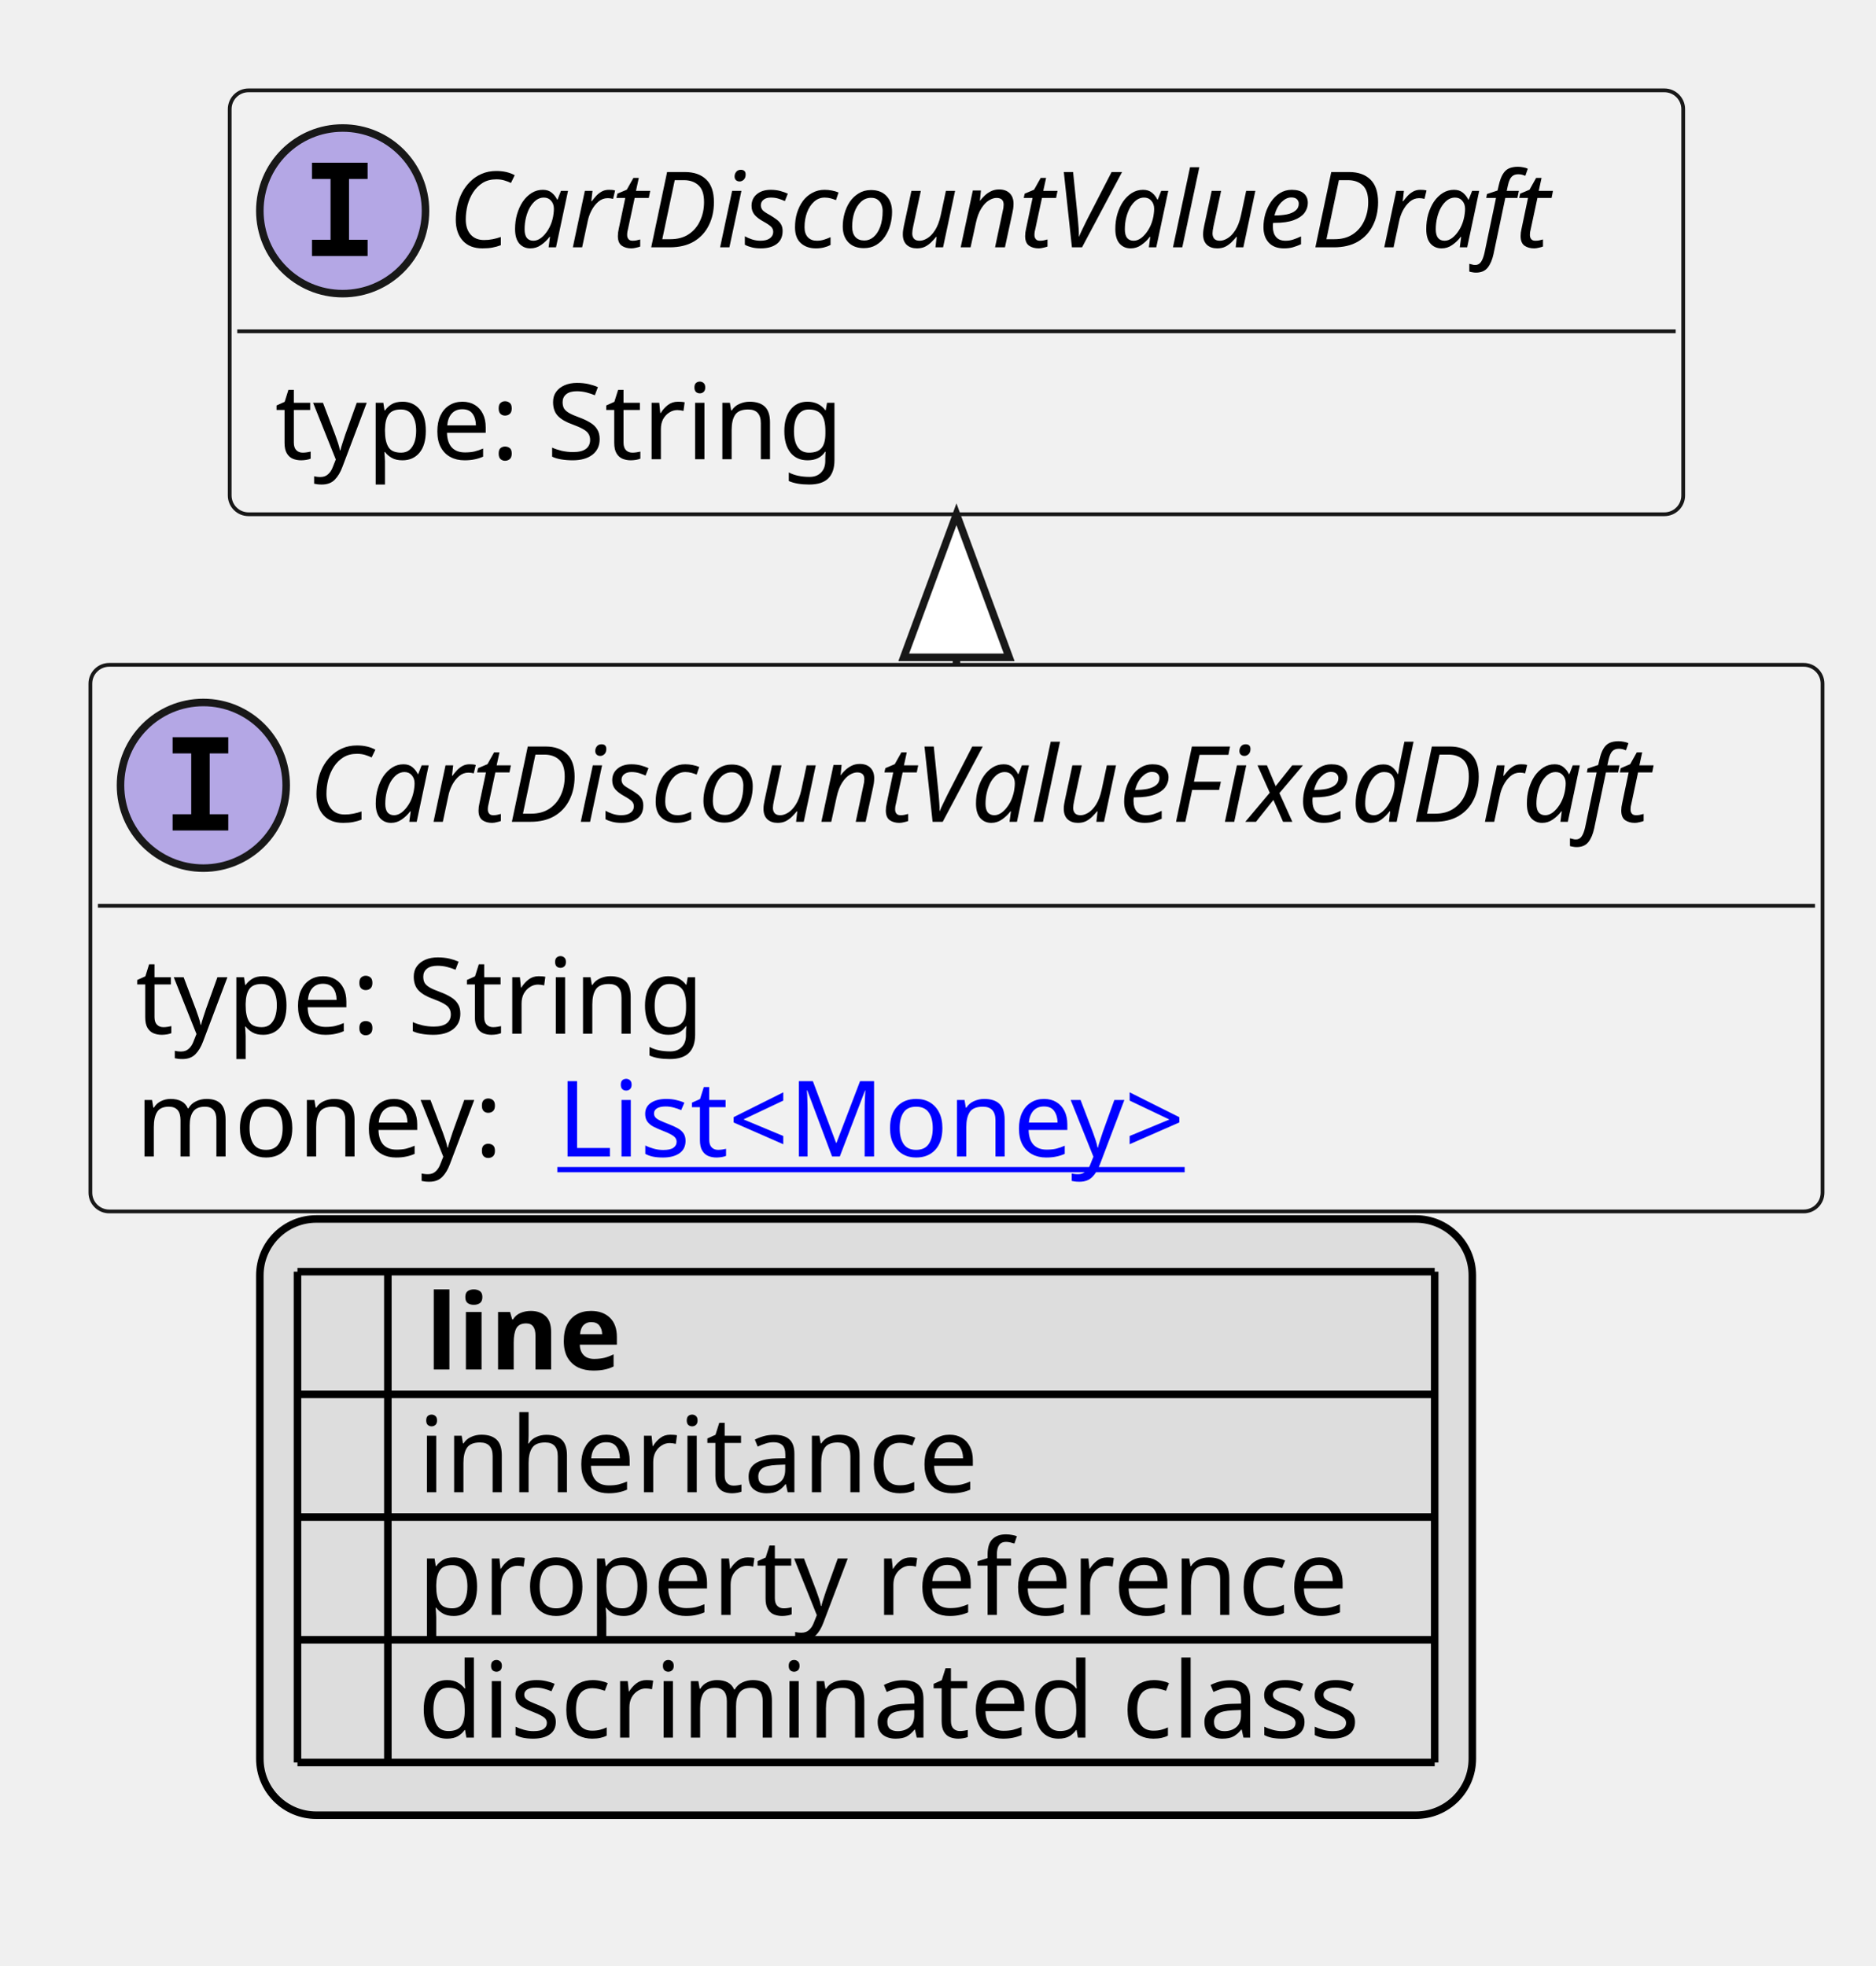
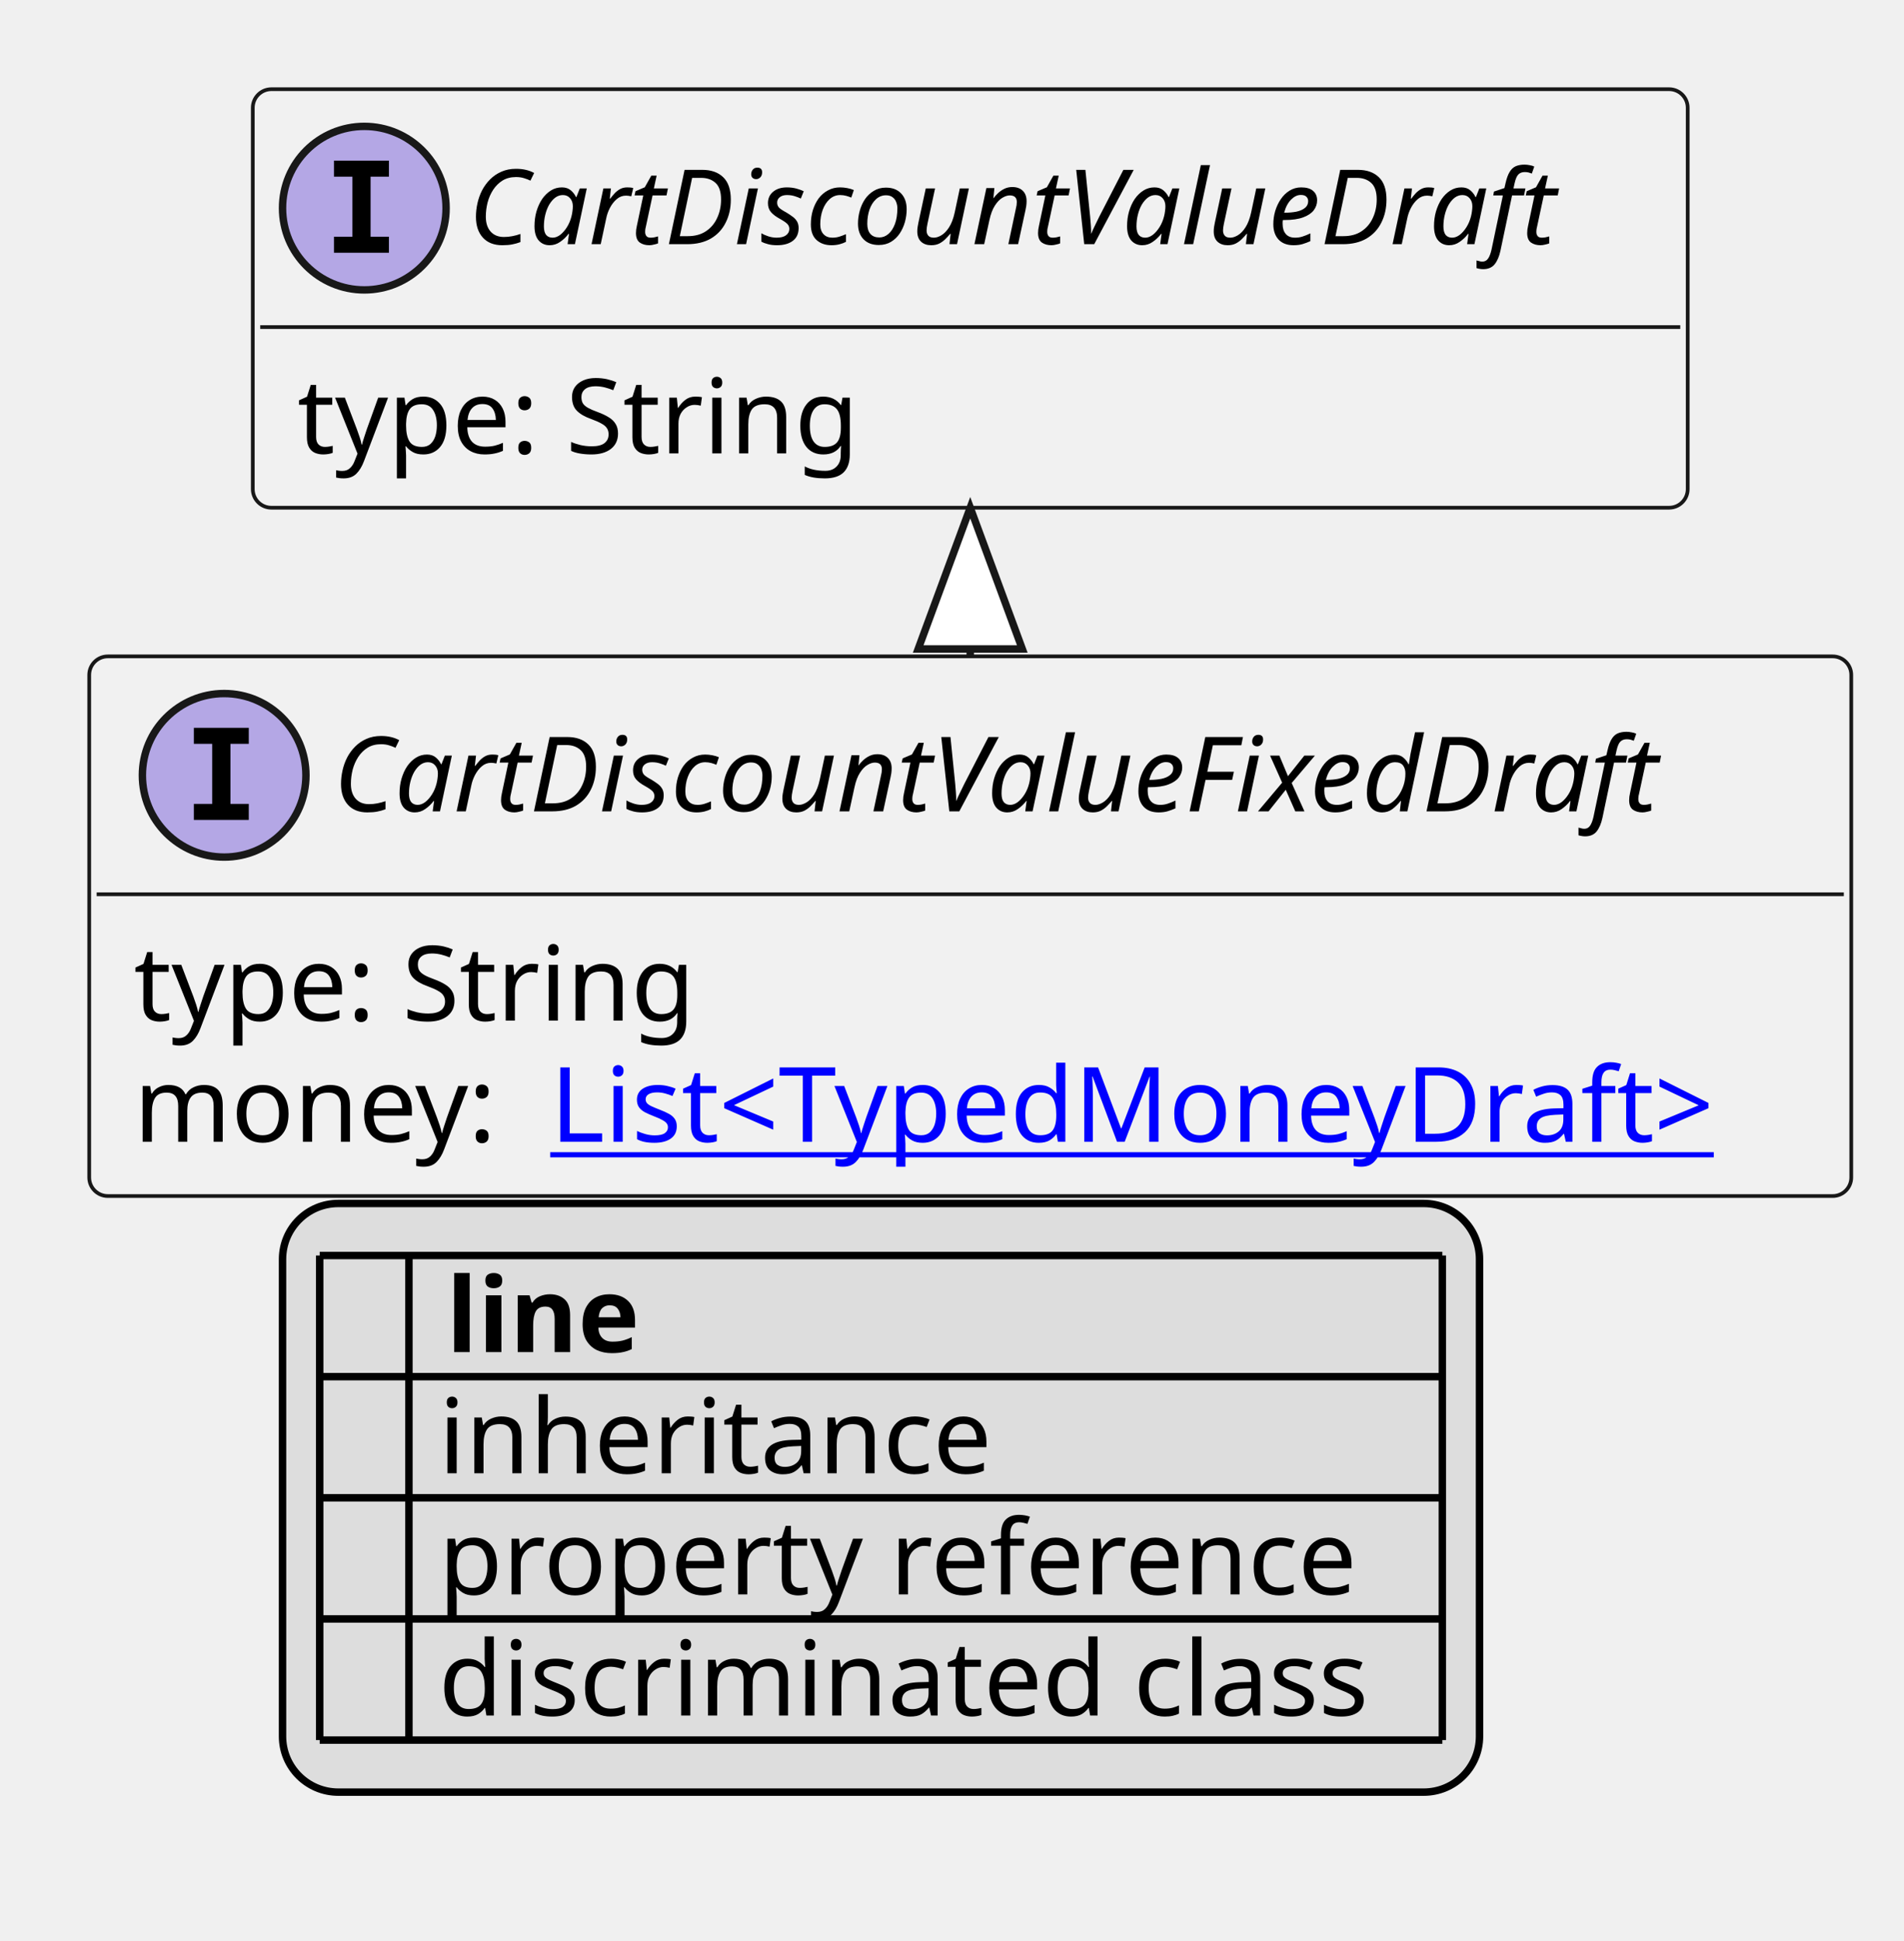
- <svg xmlns="http://www.w3.org/2000/svg" xmlns:xlink="http://www.w3.org/1999/xlink" contentStyleType="text/css" height="261px" preserveAspectRatio="none" style="width:249px;height:261px;background:#FFFFFF;" version="1.1" viewBox="0 0 249 261" width="249px" zoomAndPan="magnify">
+ <svg xmlns="http://www.w3.org/2000/svg" xmlns:xlink="http://www.w3.org/1999/xlink" contentStyleType="text/css" height="261px" preserveAspectRatio="none" style="width:256px;height:261px;background:#FFFFFF;" version="1.1" viewBox="0 0 256 261" width="256px" zoomAndPan="magnify">
  <defs>
-     <filter height="1" id="b1hjg7i2ullobr0" width="1" x="0" y="0">
+     <filter height="1" id="bikqgigyjmlo90" width="1" x="0" y="0">
      <feFlood flood-color="#000000" result="flood" />
      <feComposite in="SourceGraphic" in2="flood" operator="over" />
    </filter>
-     <filter height="1" id="b1hjg7i2ullobr1" width="1" x="0" y="0">
+     <filter height="1" id="bikqgigyjmlo91" width="1" x="0" y="0">
      <feFlood flood-color="#008000" result="flood" />
      <feComposite in="SourceGraphic" in2="flood" operator="over" />
    </filter>
-     <filter height="1" id="b1hjg7i2ullobr2" width="1" x="0" y="0">
+     <filter height="1" id="bikqgigyjmlo92" width="1" x="0" y="0">
      <feFlood flood-color="#0000FF" result="flood" />
      <feComposite in="SourceGraphic" in2="flood" operator="over" />
    </filter>
  </defs>
  <g>
    <a href="CartDiscountValueFixedDraft.svg" target="_top" title="CartDiscountValueFixedDraft.svg" xlink:actuate="onRequest" xlink:href="CartDiscountValueFixedDraft.svg" xlink:show="new" xlink:title="CartDiscountValueFixedDraft.svg" xlink:type="simple">
      <g id="elem_CartDiscountValueFixedDraft">
-         <rect codeLine="10" fill="#F1F1F1" height="72.594" id="CartDiscountValueFixedDraft" rx="2.5" ry="2.5" style="stroke:#181818;stroke-width:0.5;" width="230" x="12" y="88.297" />
-         <ellipse cx="27" cy="104.297" fill="#B4A7E5" rx="11" ry="11" style="stroke:#181818;stroke-width:1.0;" />
-         <path d="M22.922,100.062 L22.922,97.906 L30.312,97.906 L30.312,100.062 L27.844,100.062 L27.844,108.141 L30.312,108.141 L30.312,110.297 L22.922,110.297 L22.922,108.141 L25.391,108.141 L25.391,100.062 L22.922,100.062 Z " fill="#000000" />
-         <text fill="#000000" font-family="sans-serif" font-size="14" font-style="italic" lengthAdjust="spacing" textLength="198" x="41" y="109.144">CartDiscountValueFixedDraft</text>
-         <line style="stroke:#181818;stroke-width:0.5;" x1="13" x2="241" y1="120.297" y2="120.297" />
+         <rect codeLine="10" fill="#F1F1F1" height="72.594" id="CartDiscountValueFixedDraft" rx="2.5" ry="2.5" style="stroke:#181818;stroke-width:0.5;" width="237" x="12" y="88.297" />
+         <ellipse cx="30.15" cy="104.297" fill="#B4A7E5" rx="11" ry="11" style="stroke:#181818;stroke-width:1.0;" />
+         <path d="M26.072,100.062 L26.072,97.906 L33.462,97.906 L33.462,100.062 L30.994,100.062 L30.994,108.141 L33.462,108.141 L33.462,110.297 L26.072,110.297 L26.072,108.141 L28.541,108.141 L28.541,100.062 L26.072,100.062 Z " fill="#000000" />
+         <text fill="#000000" font-family="sans-serif" font-size="14" font-style="italic" lengthAdjust="spacing" textLength="198" x="44.85" y="109.144">CartDiscountValueFixedDraft</text>
+         <line style="stroke:#181818;stroke-width:0.5;" x1="13" x2="248" y1="120.297" y2="120.297" />
        <text fill="#000000" font-family="sans-serif" font-size="14" lengthAdjust="spacing" textLength="79" x="18" y="137.292">type: String</text>
        <text fill="#000000" font-family="sans-serif" font-size="14" lengthAdjust="spacing" textLength="52" x="18" y="153.589">money:</text>
-         <a href="Money.svg" target="_top" title="Money.svg" xlink:actuate="onRequest" xlink:href="Money.svg" xlink:show="new" xlink:title="Money.svg" xlink:type="simple">
-           <text fill="#0000FF" font-family="sans-serif" font-size="14" lengthAdjust="spacing" text-decoration="underline" textLength="93" x="74" y="153.589">List&lt;Money&gt;</text>
+         <a href="TypedMoneyDraft.svg" target="_top" title="TypedMoneyDraft.svg" xlink:actuate="onRequest" xlink:href="TypedMoneyDraft.svg" xlink:show="new" xlink:title="TypedMoneyDraft.svg" xlink:type="simple">
+           <text fill="#0000FF" font-family="sans-serif" font-size="14" lengthAdjust="spacing" text-decoration="underline" textLength="169" x="74" y="153.589">List&lt;TypedMoneyDraft&gt;</text>
        </a>
      </g>
    </a>
    <a href="CartDiscountValueDraft.svg" target="_top" title="CartDiscountValueDraft.svg" xlink:actuate="onRequest" xlink:href="CartDiscountValueDraft.svg" xlink:show="new" xlink:title="CartDiscountValueDraft.svg" xlink:type="simple">
      <g id="elem_CartDiscountValueDraft">
-         <rect codeLine="14" fill="#F1F1F1" height="56.297" id="CartDiscountValueDraft" rx="2.5" ry="2.5" style="stroke:#181818;stroke-width:0.5;" width="193" x="30.5" y="12" />
-         <ellipse cx="45.5" cy="28" fill="#B4A7E5" rx="11" ry="11" style="stroke:#181818;stroke-width:1.0;" />
-         <path d="M41.422,23.766 L41.422,21.609 L48.812,21.609 L48.812,23.766 L46.344,23.766 L46.344,31.844 L48.812,31.844 L48.812,34 L41.422,34 L41.422,31.844 L43.891,31.844 L43.891,23.766 L41.422,23.766 Z " fill="#000000" />
-         <text fill="#000000" font-family="sans-serif" font-size="14" font-style="italic" lengthAdjust="spacing" textLength="161" x="59.5" y="32.847">CartDiscountValueDraft</text>
-         <line style="stroke:#181818;stroke-width:0.5;" x1="31.5" x2="222.5" y1="44" y2="44" />
-         <text fill="#000000" font-family="sans-serif" font-size="14" lengthAdjust="spacing" textLength="79" x="36.5" y="60.995">type: String</text>
+         <rect codeLine="14" fill="#F1F1F1" height="56.297" id="CartDiscountValueDraft" rx="2.5" ry="2.5" style="stroke:#181818;stroke-width:0.5;" width="193" x="34" y="12" />
+         <ellipse cx="49" cy="28" fill="#B4A7E5" rx="11" ry="11" style="stroke:#181818;stroke-width:1.0;" />
+         <path d="M44.922,23.766 L44.922,21.609 L52.312,21.609 L52.312,23.766 L49.844,23.766 L49.844,31.844 L52.312,31.844 L52.312,34 L44.922,34 L44.922,31.844 L47.391,31.844 L47.391,23.766 L44.922,23.766 Z " fill="#000000" />
+         <text fill="#000000" font-family="sans-serif" font-size="14" font-style="italic" lengthAdjust="spacing" textLength="161" x="63" y="32.847">CartDiscountValueDraft</text>
+         <line style="stroke:#181818;stroke-width:0.5;" x1="35" x2="226" y1="44" y2="44" />
+         <text fill="#000000" font-family="sans-serif" font-size="14" lengthAdjust="spacing" textLength="79" x="40" y="60.995">type: String</text>
      </g>
    </a>
-     <line style="stroke:#181818;stroke-width:1.0;" x1="127" x2="127" y1="68.297" y2="88.297" />
-     <polygon fill="#FFFFFF" points="127,68.297,120,87.297,134,87.297,127,68.297" style="stroke:#181818;stroke-width:1.0;" />
-     <rect fill="#DDDDDD" height="79.188" id="_legend" rx="7.5" ry="7.5" style="stroke:#000000;stroke-width:1.0;" width="161" x="34.5" y="161.891" />
-     <text fill="#000000" font-family="sans-serif" font-size="14" font-weight="bold" lengthAdjust="spacing" textLength="5" x="39.5" y="181.886"> </text>
-     <text fill="#000000" font-family="sans-serif" font-size="14" font-weight="bold" lengthAdjust="spacing" textLength="28" x="56.5" y="181.886">line</text>
-     <text fill="#000000" filter="url(#b1hjg7i2ullobr0)" font-family="sans-serif" font-size="14" lengthAdjust="spacing" textLength="12" x="39.5" y="198.183">   </text>
-     <text fill="#000000" font-family="sans-serif" font-size="14" lengthAdjust="spacing" textLength="77" x="55.5" y="198.183">inheritance</text>
-     <text fill="#000000" filter="url(#b1hjg7i2ullobr1)" font-family="sans-serif" font-size="14" lengthAdjust="spacing" textLength="12" x="39.5" y="214.48">   </text>
-     <text fill="#000000" font-family="sans-serif" font-size="14" lengthAdjust="spacing" textLength="129" x="55.5" y="214.48">property reference</text>
-     <text fill="#000000" filter="url(#b1hjg7i2ullobr2)" font-family="sans-serif" font-size="14" lengthAdjust="spacing" textLength="12" x="39.5" y="230.776">   </text>
-     <text fill="#000000" font-family="sans-serif" font-size="14" lengthAdjust="spacing" textLength="131" x="55.5" y="230.776">discriminated class</text>
-     <line style="stroke:#000000;stroke-width:1.0;" x1="39.5" x2="190.5" y1="168.891" y2="168.891" />
-     <line style="stroke:#000000;stroke-width:1.0;" x1="39.5" x2="190.5" y1="185.188" y2="185.188" />
-     <line style="stroke:#000000;stroke-width:1.0;" x1="39.5" x2="190.5" y1="201.484" y2="201.484" />
-     <line style="stroke:#000000;stroke-width:1.0;" x1="39.5" x2="190.5" y1="217.781" y2="217.781" />
-     <line style="stroke:#000000;stroke-width:1.0;" x1="39.5" x2="190.5" y1="234.078" y2="234.078" />
-     <line style="stroke:#000000;stroke-width:1.0;" x1="39.5" x2="39.5" y1="168.891" y2="234.078" />
-     <line style="stroke:#000000;stroke-width:1.0;" x1="51.5" x2="51.5" y1="168.891" y2="234.078" />
-     <line style="stroke:#000000;stroke-width:1.0;" x1="190.5" x2="190.5" y1="168.891" y2="234.078" />
+     <line style="stroke:#181818;stroke-width:1.0;" x1="130.5" x2="130.5" y1="68.297" y2="88.297" />
+     <polygon fill="#FFFFFF" points="130.5,68.297,123.5,87.297,137.5,87.297,130.5,68.297" style="stroke:#181818;stroke-width:1.0;" />
+     <rect fill="#DDDDDD" height="79.188" id="_legend" rx="7.5" ry="7.5" style="stroke:#000000;stroke-width:1.0;" width="161" x="38" y="161.891" />
+     <text fill="#000000" font-family="sans-serif" font-size="14" font-weight="bold" lengthAdjust="spacing" textLength="5" x="43" y="181.886"> </text>
+     <text fill="#000000" font-family="sans-serif" font-size="14" font-weight="bold" lengthAdjust="spacing" textLength="28" x="60" y="181.886">line</text>
+     <text fill="#000000" filter="url(#bikqgigyjmlo90)" font-family="sans-serif" font-size="14" lengthAdjust="spacing" textLength="12" x="43" y="198.183">   </text>
+     <text fill="#000000" font-family="sans-serif" font-size="14" lengthAdjust="spacing" textLength="77" x="59" y="198.183">inheritance</text>
+     <text fill="#000000" filter="url(#bikqgigyjmlo91)" font-family="sans-serif" font-size="14" lengthAdjust="spacing" textLength="12" x="43" y="214.48">   </text>
+     <text fill="#000000" font-family="sans-serif" font-size="14" lengthAdjust="spacing" textLength="129" x="59" y="214.48">property reference</text>
+     <text fill="#000000" filter="url(#bikqgigyjmlo92)" font-family="sans-serif" font-size="14" lengthAdjust="spacing" textLength="12" x="43" y="230.776">   </text>
+     <text fill="#000000" font-family="sans-serif" font-size="14" lengthAdjust="spacing" textLength="131" x="59" y="230.776">discriminated class</text>
+     <line style="stroke:#000000;stroke-width:1.0;" x1="43" x2="194" y1="168.891" y2="168.891" />
+     <line style="stroke:#000000;stroke-width:1.0;" x1="43" x2="194" y1="185.188" y2="185.188" />
+     <line style="stroke:#000000;stroke-width:1.0;" x1="43" x2="194" y1="201.484" y2="201.484" />
+     <line style="stroke:#000000;stroke-width:1.0;" x1="43" x2="194" y1="217.781" y2="217.781" />
+     <line style="stroke:#000000;stroke-width:1.0;" x1="43" x2="194" y1="234.078" y2="234.078" />
+     <line style="stroke:#000000;stroke-width:1.0;" x1="43" x2="43" y1="168.891" y2="234.078" />
+     <line style="stroke:#000000;stroke-width:1.0;" x1="55" x2="55" y1="168.891" y2="234.078" />
+     <line style="stroke:#000000;stroke-width:1.0;" x1="194" x2="194" y1="168.891" y2="234.078" />
  </g>
</svg>
